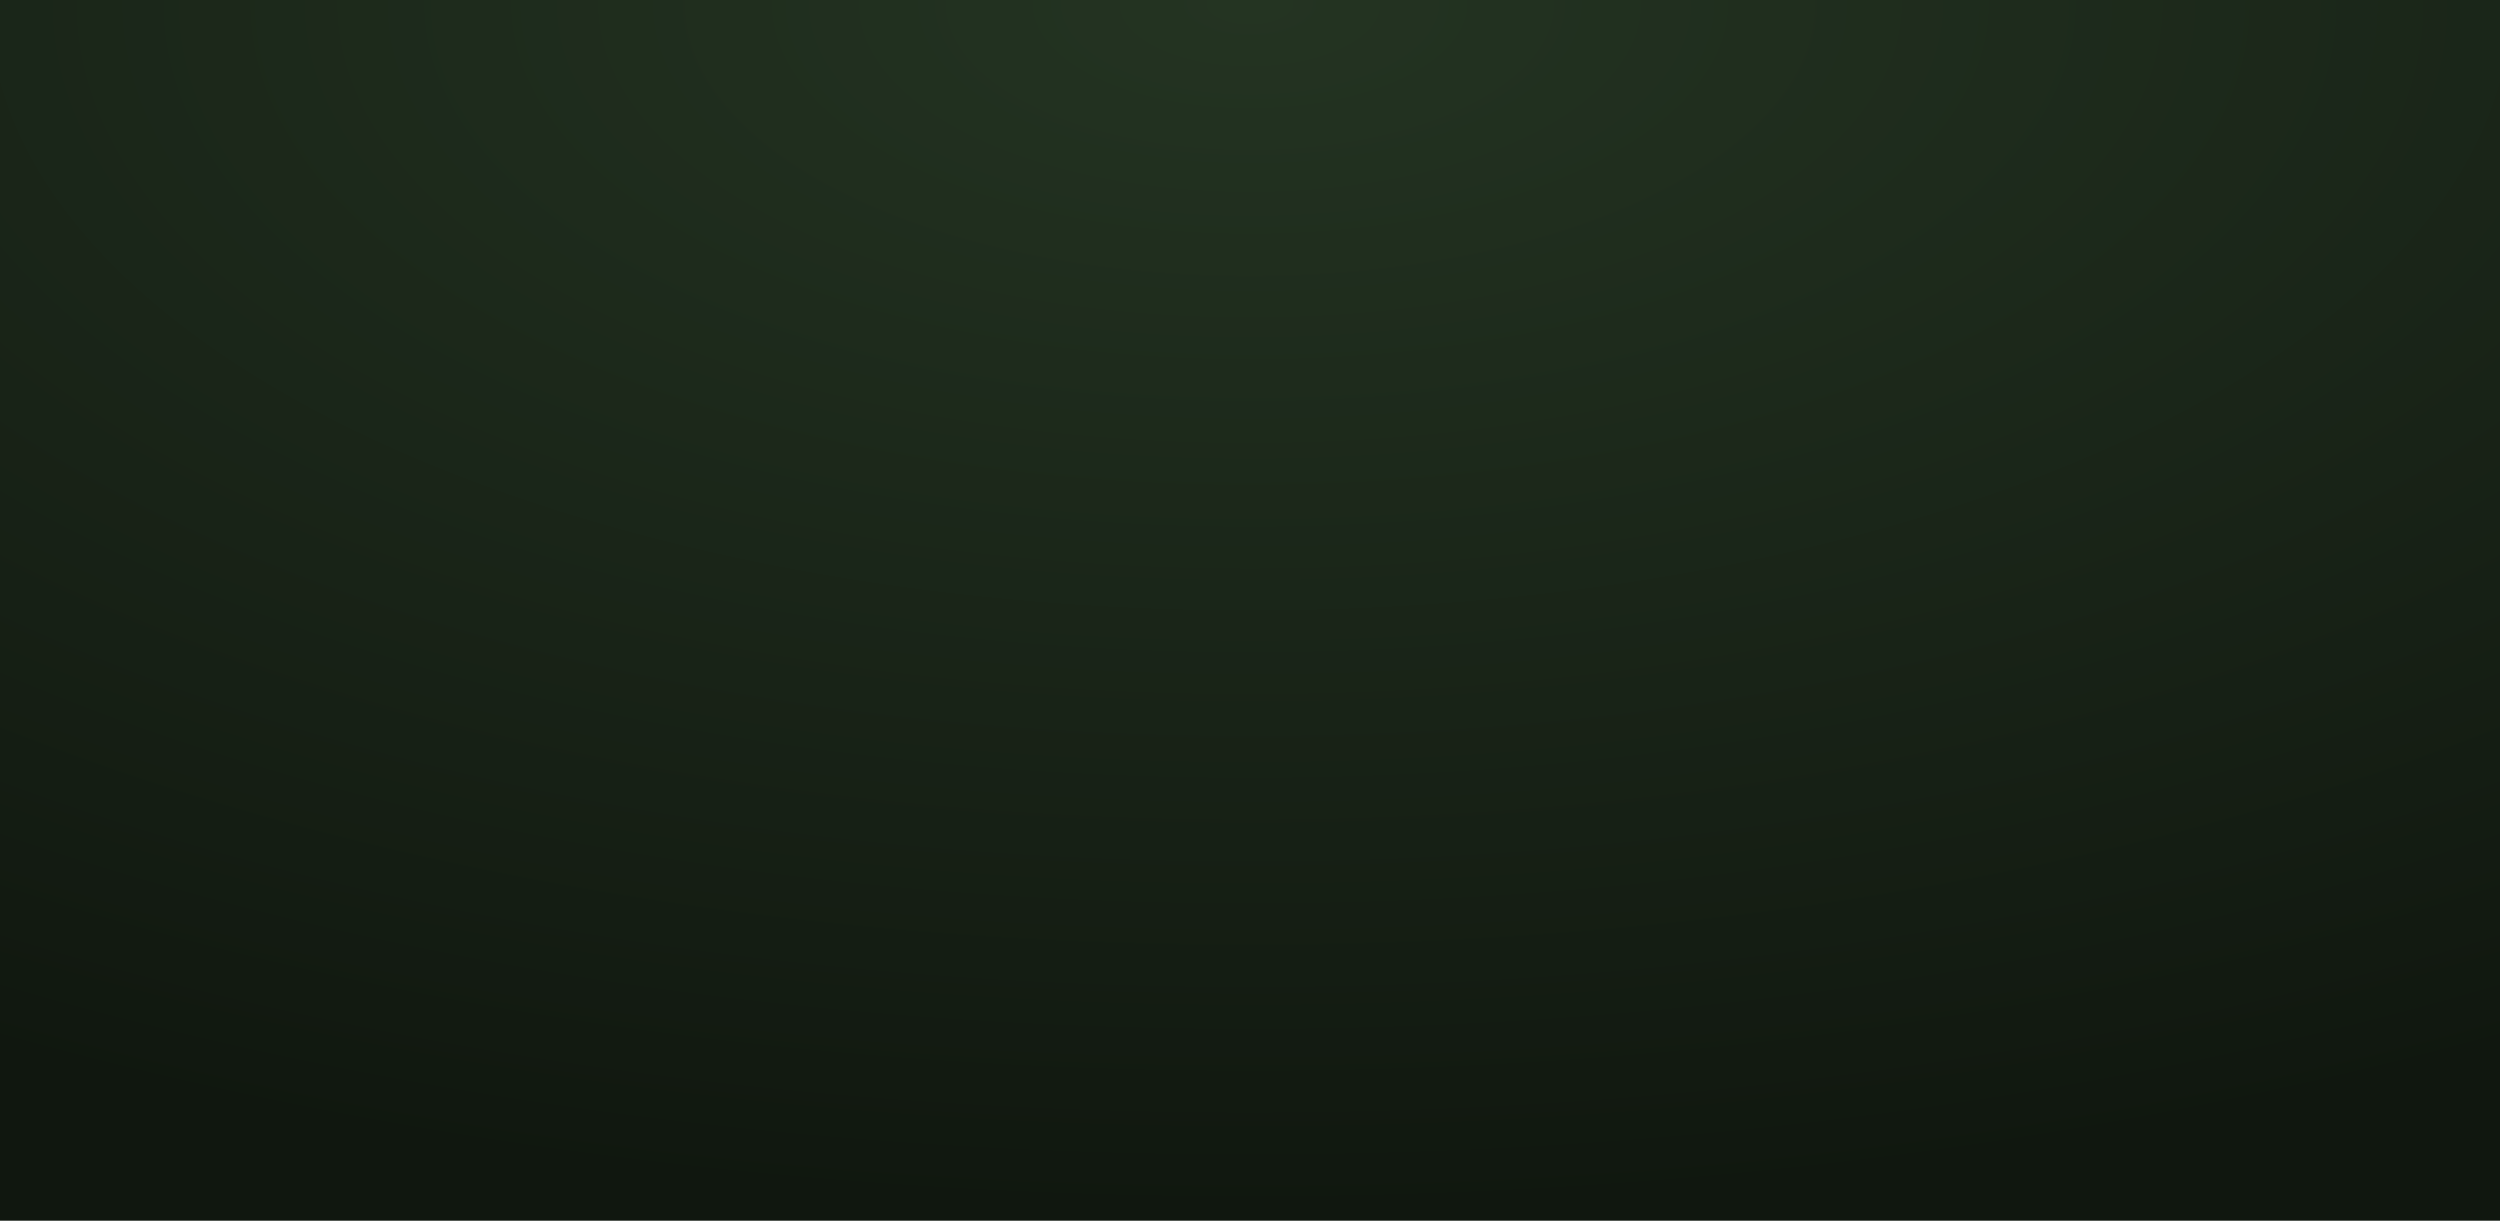
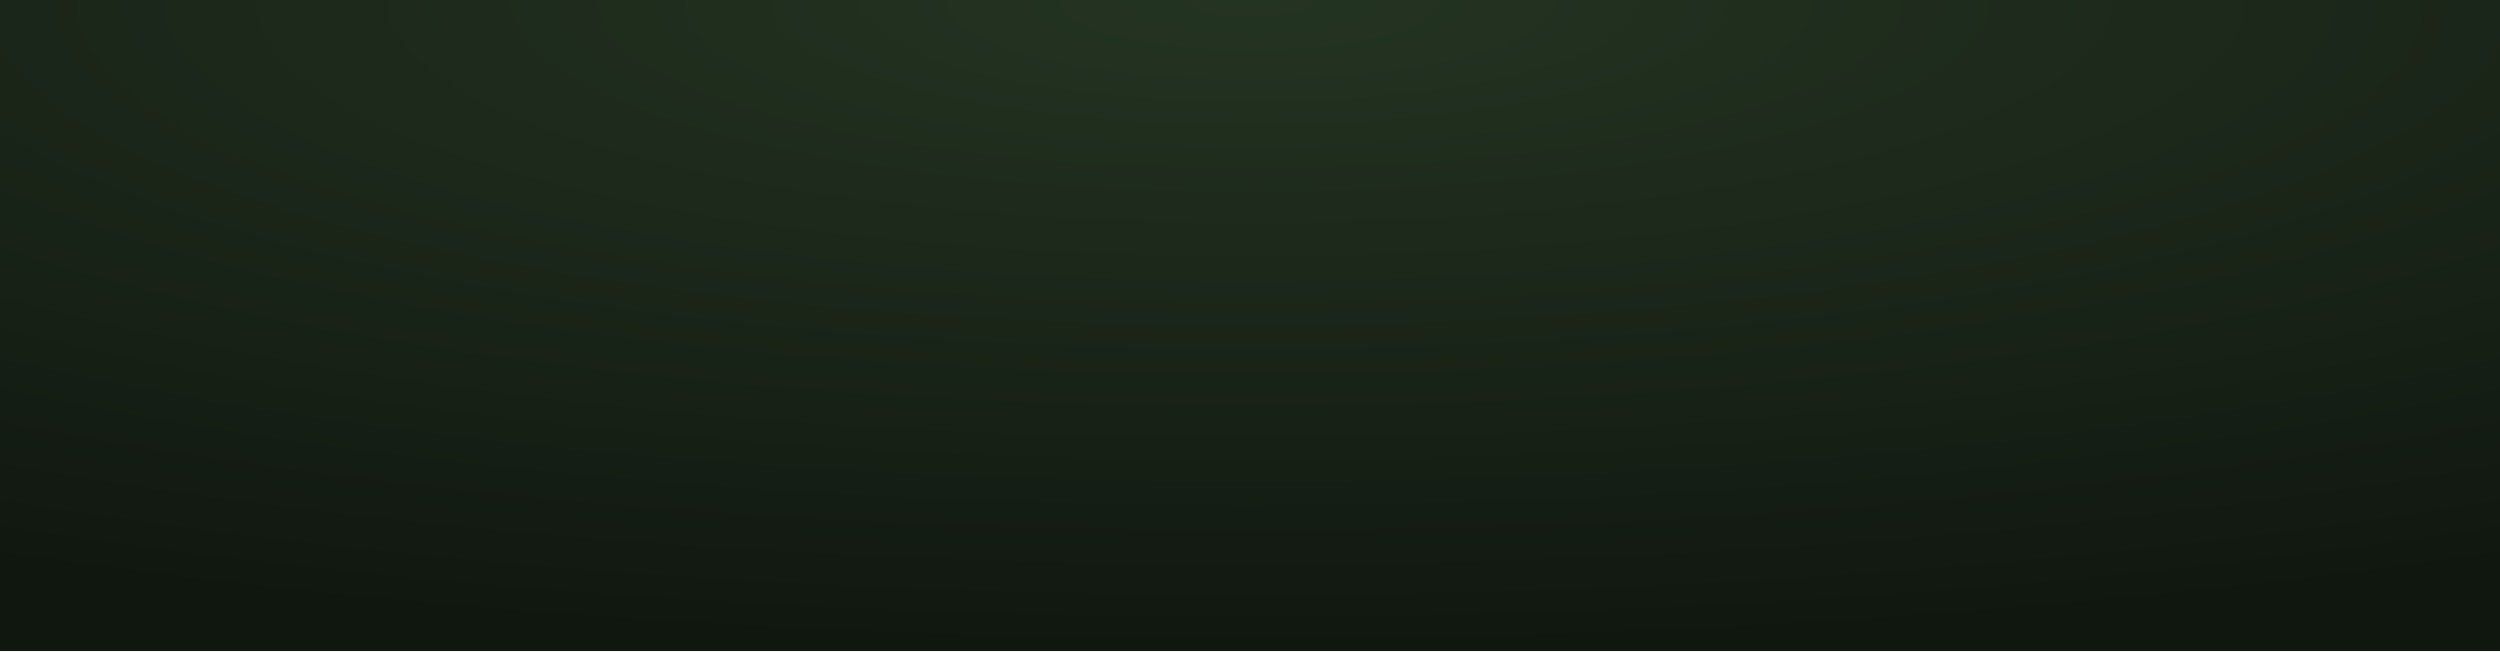
- <svg xmlns="http://www.w3.org/2000/svg" width="1024px" height="500px" viewBox="0 0 1024 500" version="1.1">
+ <svg xmlns="http://www.w3.org/2000/svg" width="1920px" height="500px" viewBox="0 0 1920 500" version="1.1">
  <defs>
    <radialGradient cx="50%" cy="0%" fx="50%" fy="0%" r="100%" id="radialGradient-1">
      <stop stop-color="#243422" offset="0%" />
      <stop stop-color="#10170F" offset="100%" />
    </radialGradient>
  </defs>
-   <g id="Large" stroke="none" stroke-width="1" fill="none" fill-rule="evenodd">
-     <g id="Top" fill="url(#radialGradient-1)">
-       <g>
-         <g id="Large-Top-BG">
-           <rect id="bg" x="0" y="0" width="1024" height="500" />
-         </g>
-       </g>
+   <g id="Symbols" stroke="none" stroke-width="1" fill="none" fill-rule="evenodd">
+     <g id="large-top-bg" fill="url(#radialGradient-1)">
+       <rect id="bg" x="0" y="0" width="1920" height="500" />
    </g>
  </g>
</svg>
